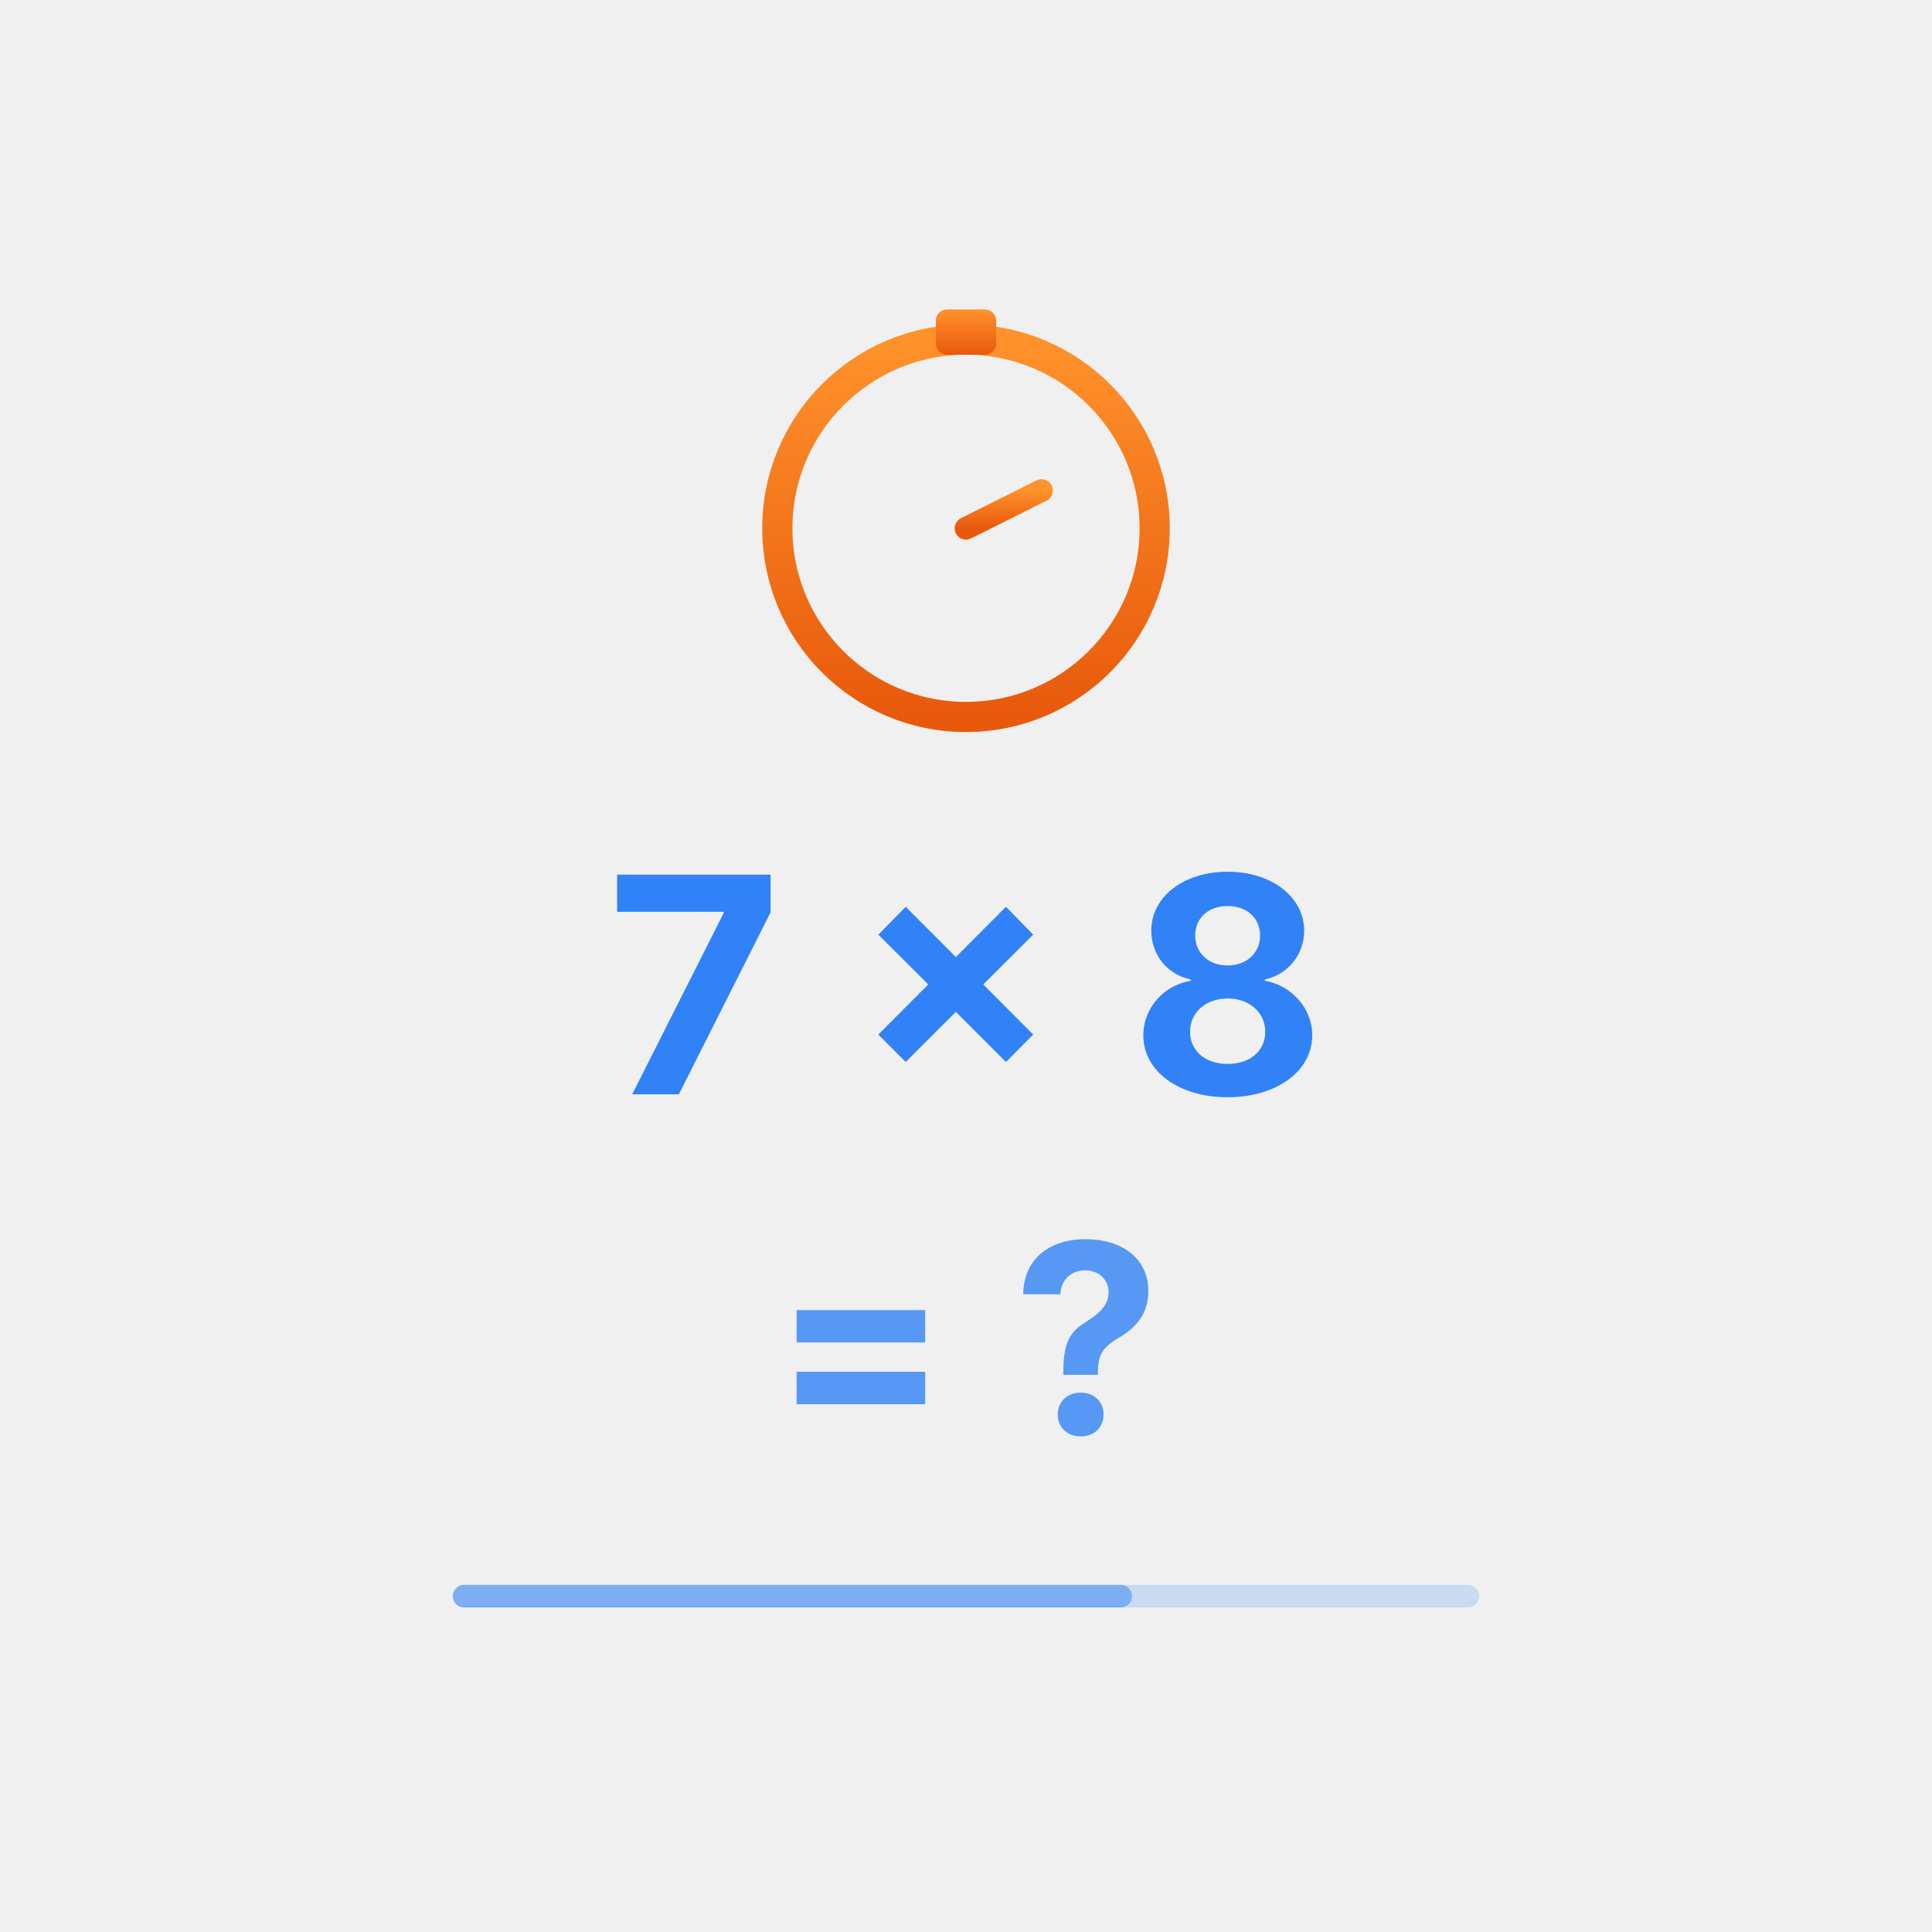
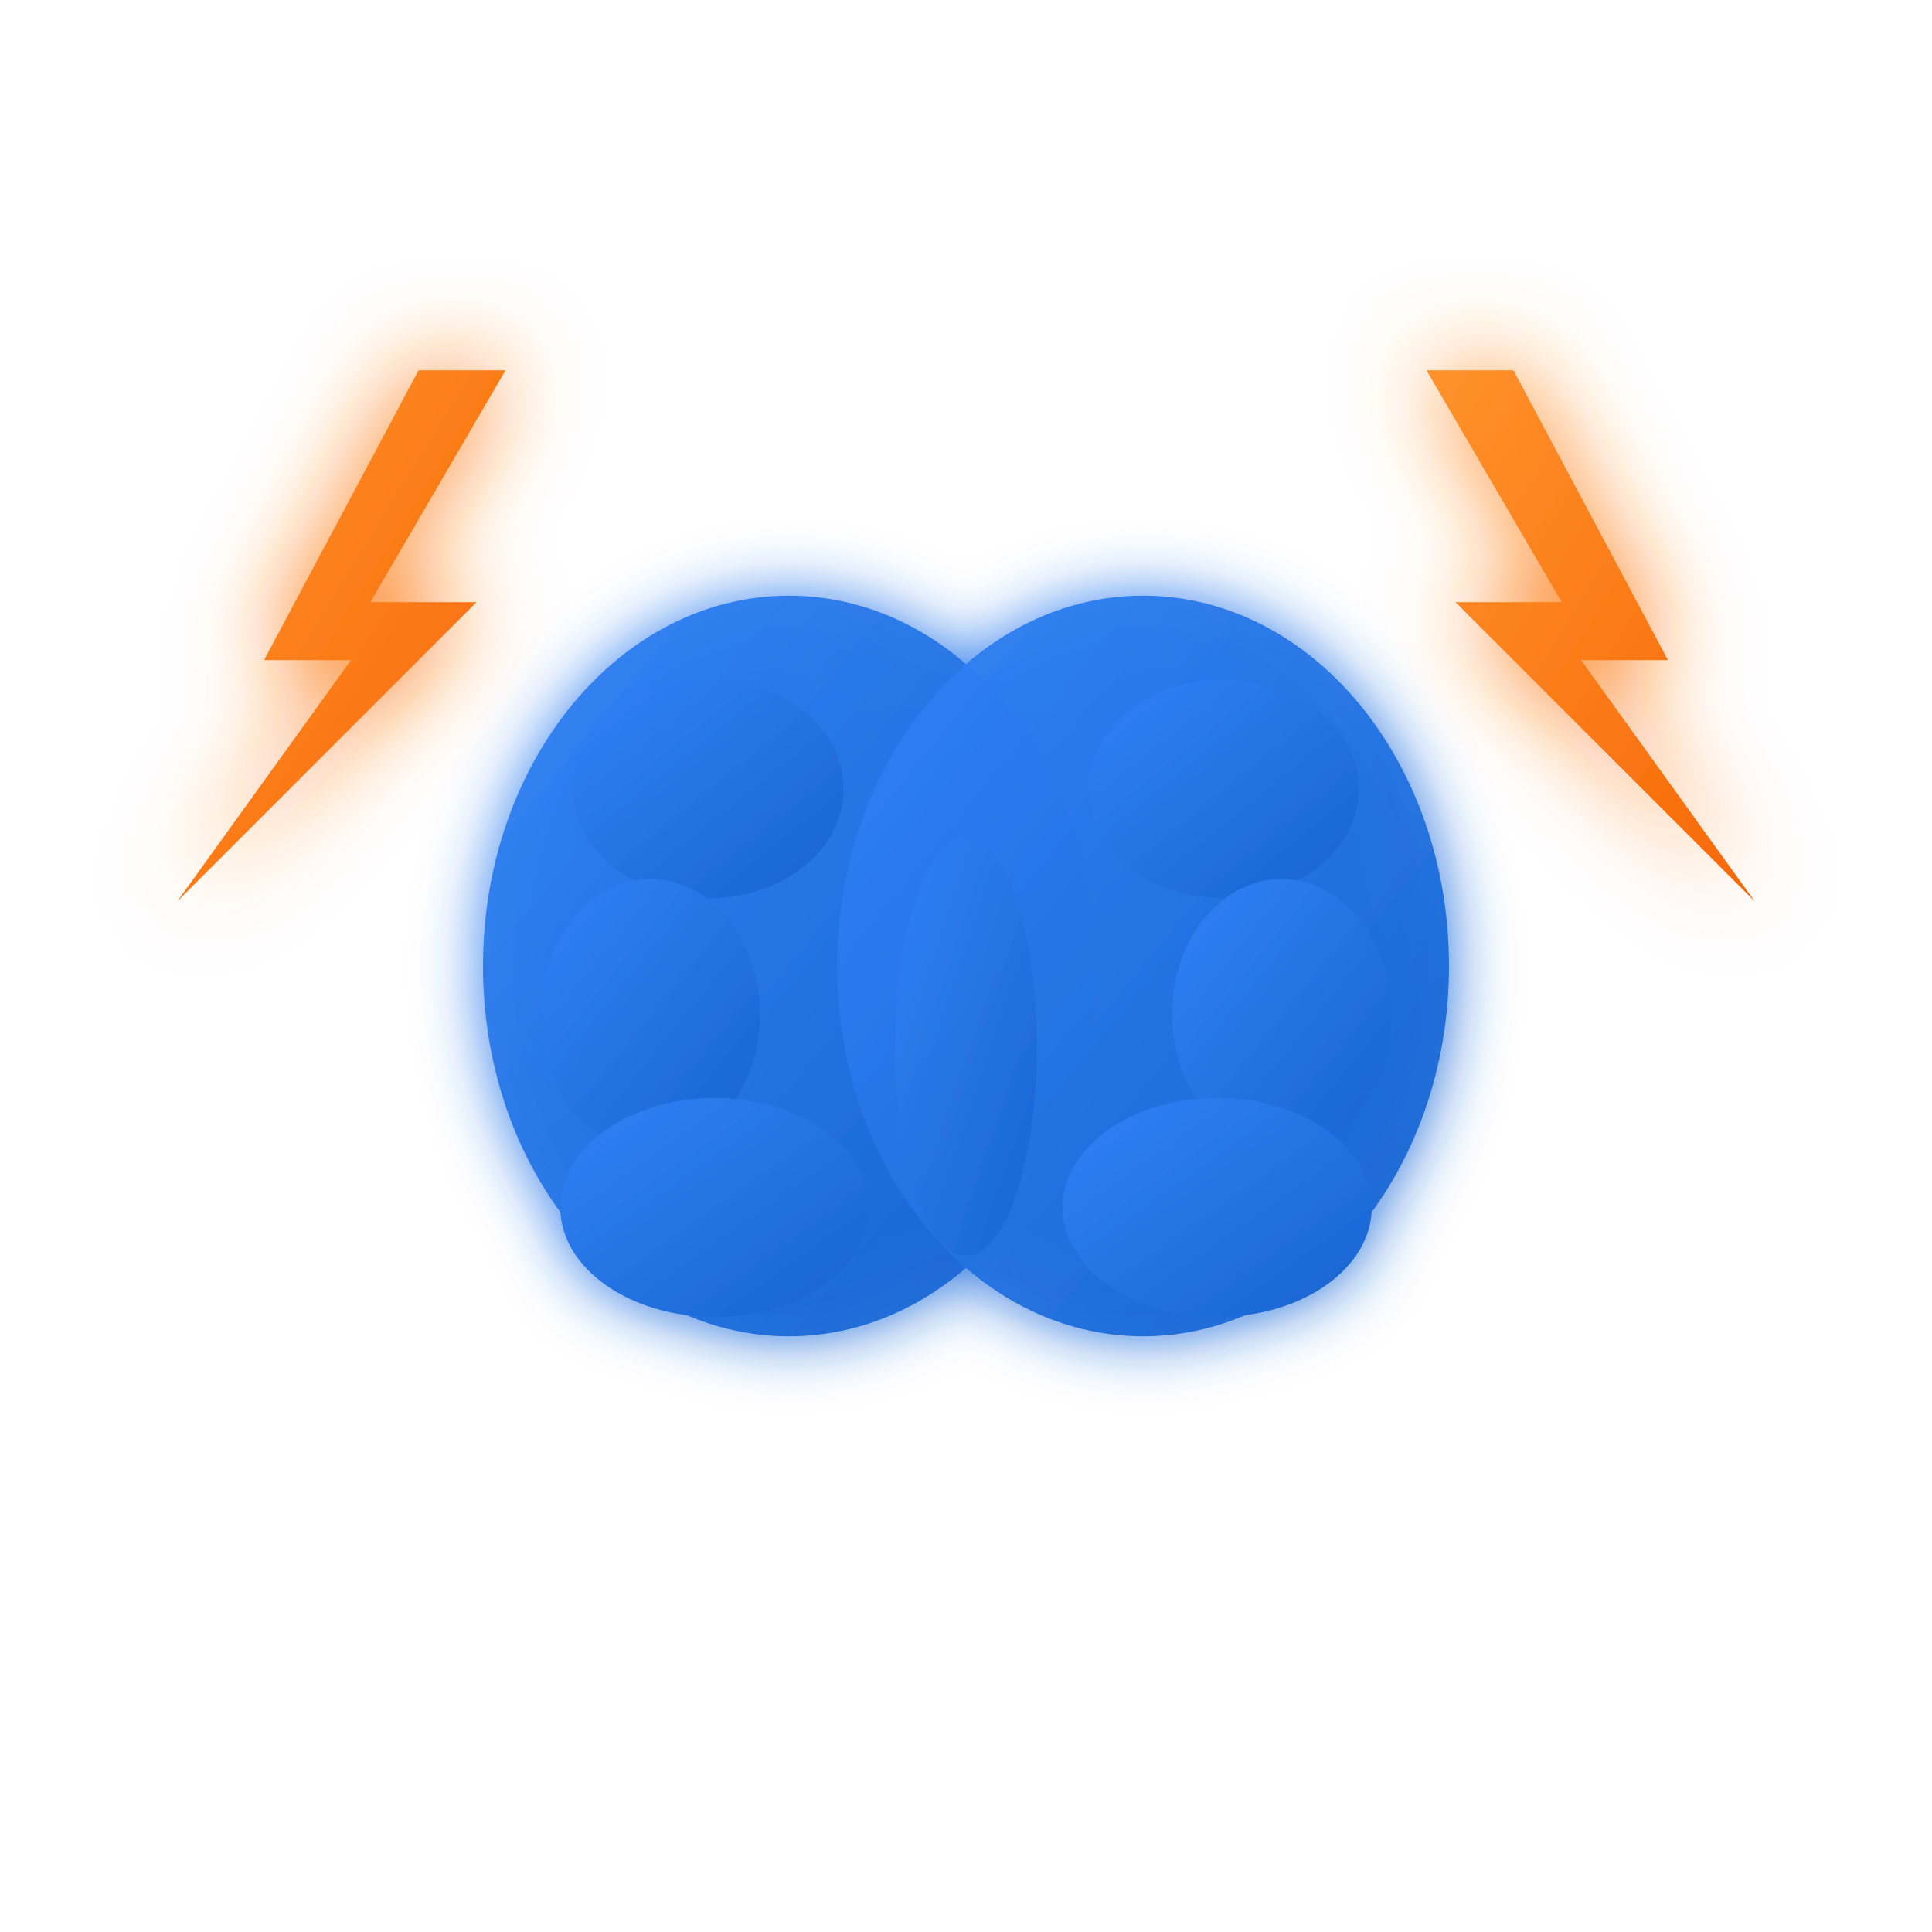
- <svg xmlns="http://www.w3.org/2000/svg" viewBox="0 0 512 512">
+ <svg xmlns="http://www.w3.org/2000/svg" viewBox="0 0 600 600">
  <defs>
-     <linearGradient id="timerGradientLight" x1="0%" y1="0%" x2="0%" y2="100%">
-       <stop offset="0%" style="stop-color:#FF922B" />
-       <stop offset="100%" style="stop-color:#E8590C" />
-     </linearGradient>
-     <linearGradient id="textGradientLight" x1="0%" y1="0%" x2="100%" y2="100%">
+     <linearGradient id="brainGradientL" x1="0%" y1="0%" x2="100%" y2="100%">
      <stop offset="0%" style="stop-color:#3182F6" />
      <stop offset="100%" style="stop-color:#1864D0" />
    </linearGradient>
+     <linearGradient id="boltGradientL" x1="0%" y1="0%" x2="100%" y2="100%">
+       <stop offset="0%" style="stop-color:#FF922B" />
+       <stop offset="100%" style="stop-color:#F76707" />
+     </linearGradient>
+     <filter id="glowL" x="-50%" y="-50%" width="200%" height="200%">
+       <feGaussianBlur stdDeviation="10" result="coloredBlur" />
+       <feMerge>
+         <feMergeNode in="coloredBlur" />
+         <feMergeNode in="SourceGraphic" />
+       </feMerge>
+     </filter>
  </defs>
-   <rect width="512" height="512" fill="transparent" />
-   <circle cx="256" cy="140" r="50" fill="none" stroke="url(#timerGradientLight)" stroke-width="8" />
-   <line x1="256" y1="140" x2="256" y2="110" stroke="url(#timerGradientLight)" stroke-width="6" stroke-linecap="round" />
-   <line x1="256" y1="140" x2="276" y2="130" stroke="url(#timerGradientLight)" stroke-width="6" stroke-linecap="round" />
-   <rect x="248" y="82" width="16" height="12" rx="3" fill="url(#timerGradientLight)" />
-   <text x="256" y="290" font-size="80" font-weight="bold" fill="#3182F6" text-anchor="middle" font-family="system-ui, -apple-system, sans-serif">7 × 8</text>
-   <text x="256" y="380" font-size="70" font-weight="bold" fill="rgba(49,130,246,0.8)" text-anchor="middle" font-family="system-ui, -apple-system, sans-serif">= ?</text>
-   <rect x="120" y="420" width="272" height="6" rx="3" fill="rgba(49,130,246,0.2)" />
-   <rect x="120" y="420" width="180" height="6" rx="3" fill="rgba(49,130,246,0.5)" />
+   <rect width="600" height="600" fill="#FFFFFF" />
+   <g transform="translate(300, 300)" filter="url(#glowL)">
+     <ellipse cx="-55" cy="0" rx="95" ry="115" fill="url(#brainGradientL)" opacity="0.95" />
+     <ellipse cx="-80" cy="-55" rx="42" ry="34" fill="url(#brainGradientL)" />
+     <ellipse cx="-98" cy="15" rx="34" ry="42" fill="url(#brainGradientL)" />
+     <ellipse cx="-78" cy="75" rx="48" ry="34" fill="url(#brainGradientL)" />
+     <ellipse cx="55" cy="0" rx="95" ry="115" fill="url(#brainGradientL)" opacity="0.95" />
+     <ellipse cx="80" cy="-55" rx="42" ry="34" fill="url(#brainGradientL)" />
+     <ellipse cx="98" cy="15" rx="34" ry="42" fill="url(#brainGradientL)" />
+     <ellipse cx="78" cy="75" rx="48" ry="34" fill="url(#brainGradientL)" />
+     <ellipse cx="0" cy="25" rx="22" ry="65" fill="url(#brainGradientL)" opacity="0.85" />
+   </g>
+   <g transform="translate(55, 115) scale(1.5)" filter="url(#glowL)">
+     <polygon points="50,0 18,60 36,60 0,110 62,48 40,48 68,0" fill="url(#boltGradientL)" />
+   </g>
+   <g transform="translate(443, 115) scale(1.5)" filter="url(#glowL)">
+     <polygon points="18,0 50,60 32,60 68,110 6,48 28,48 0,0" fill="url(#boltGradientL)" />
+   </g>
</svg>
